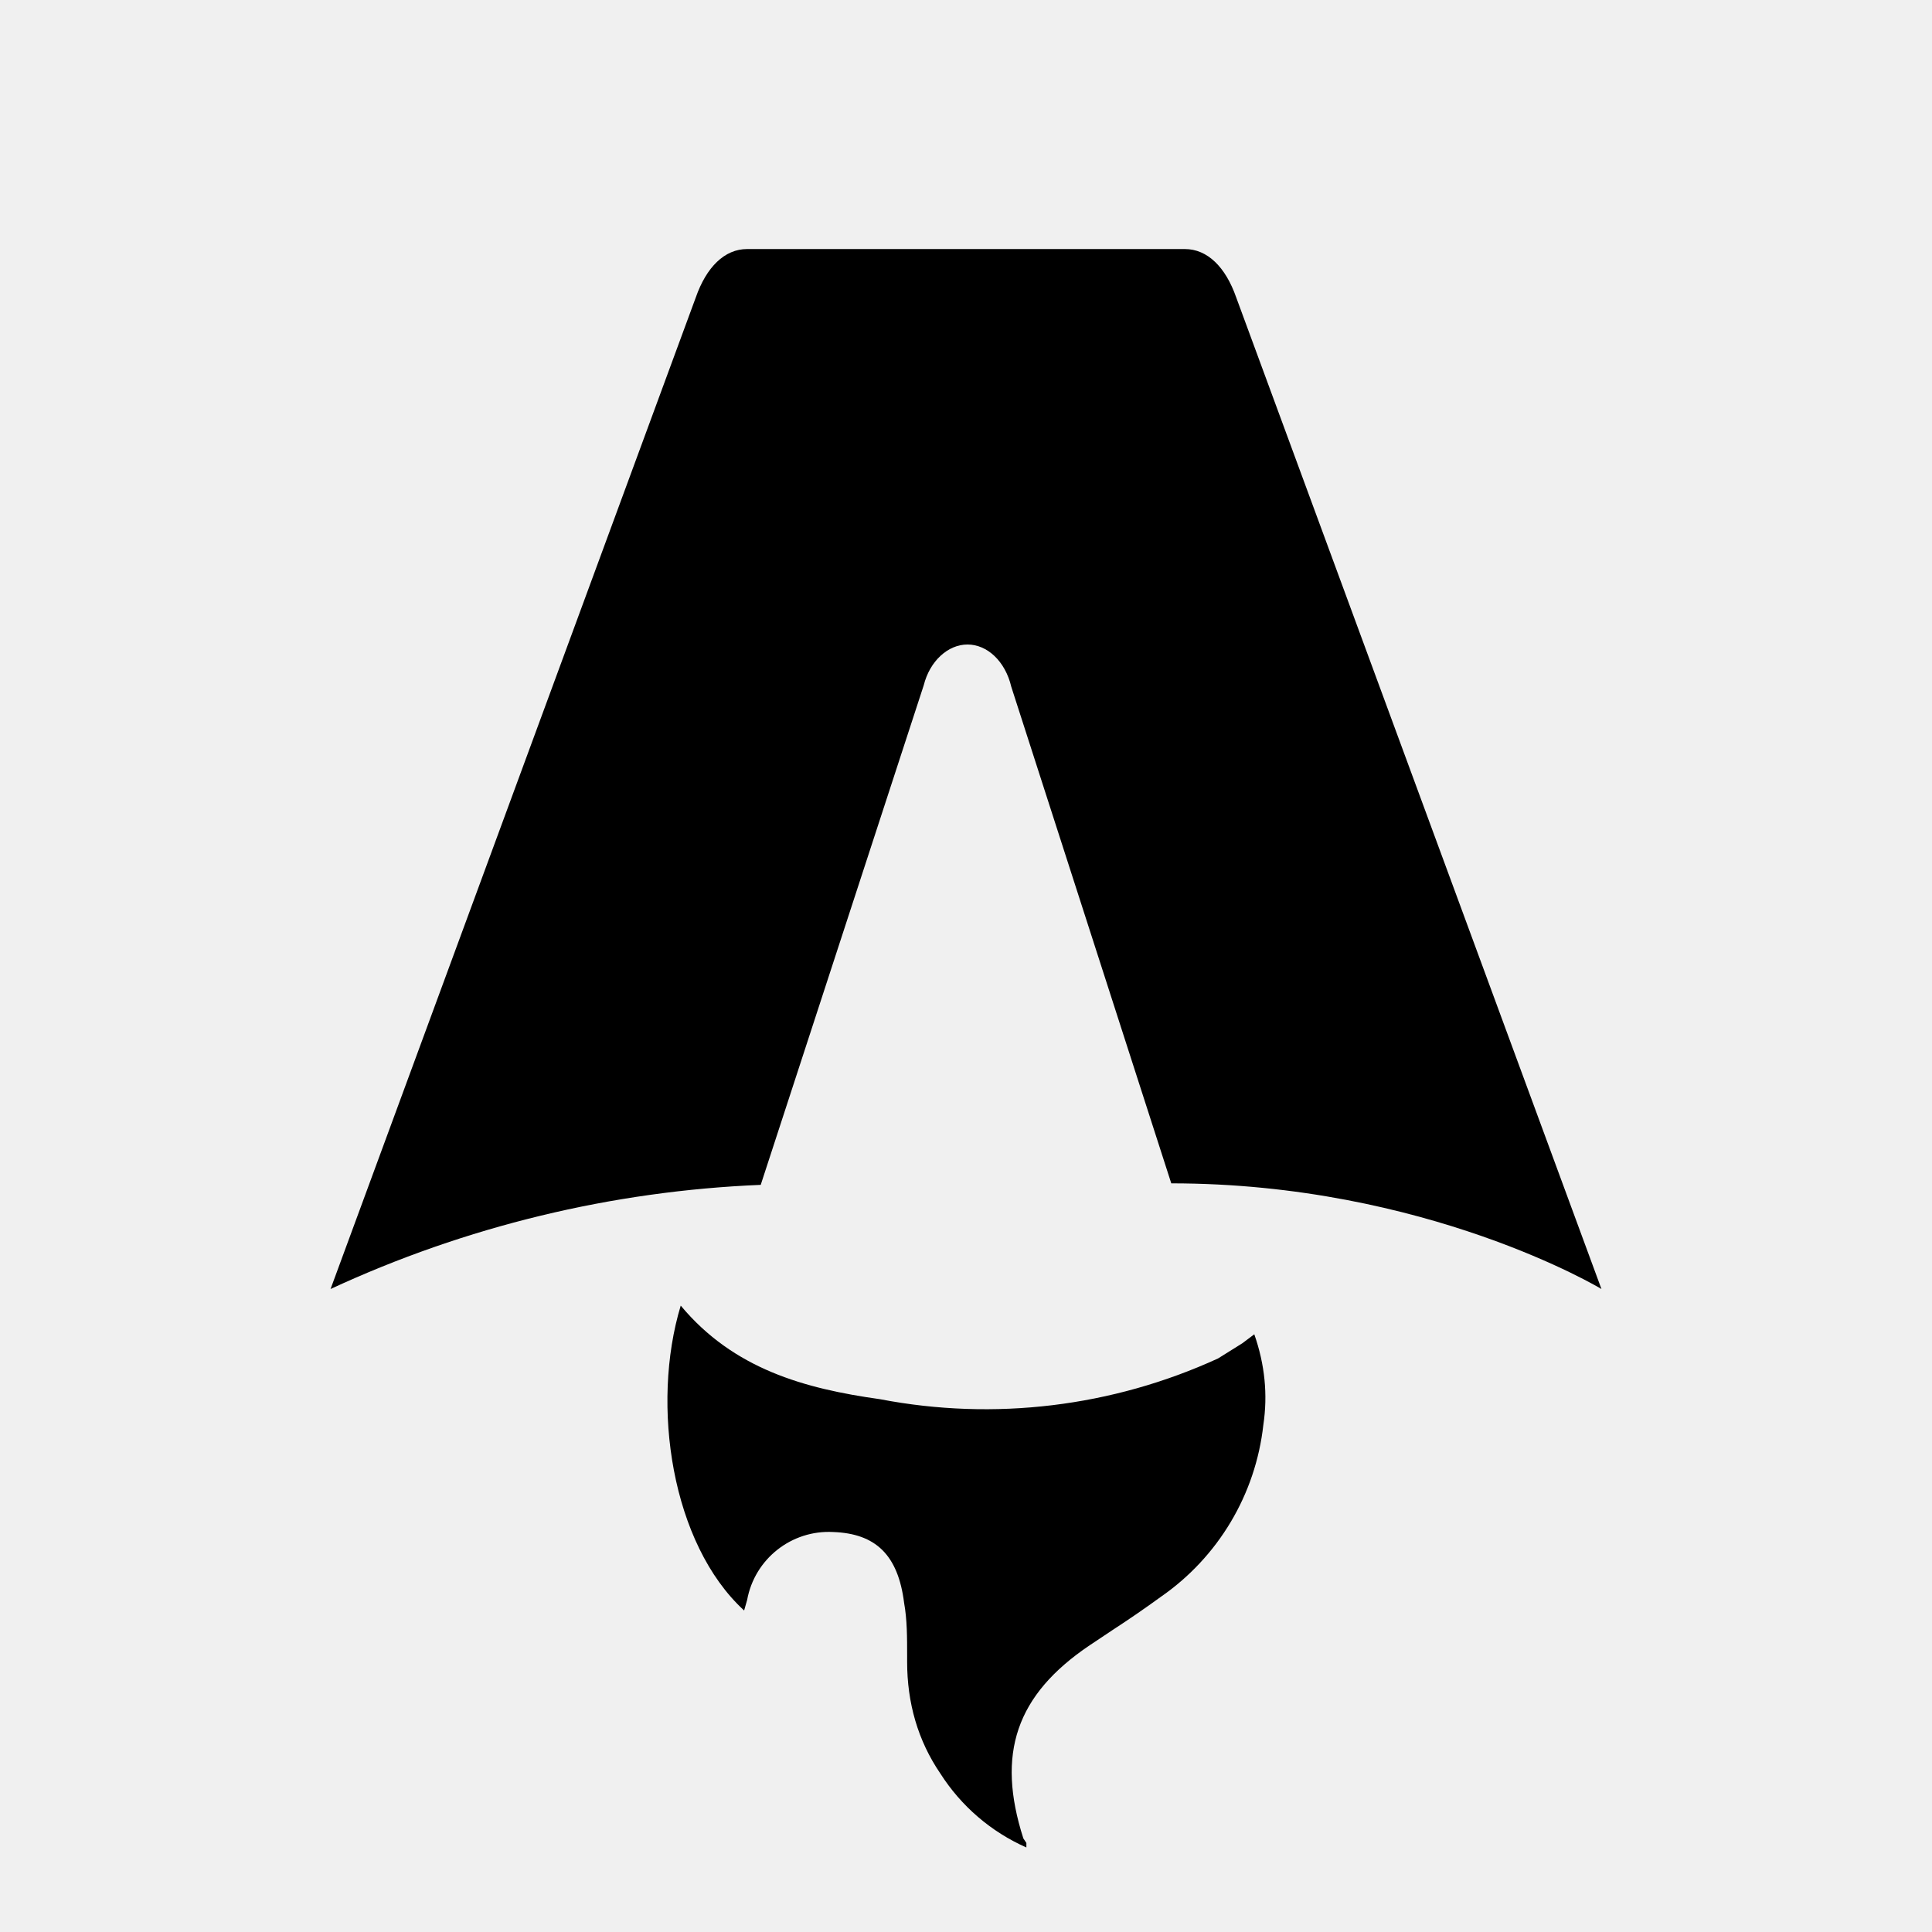
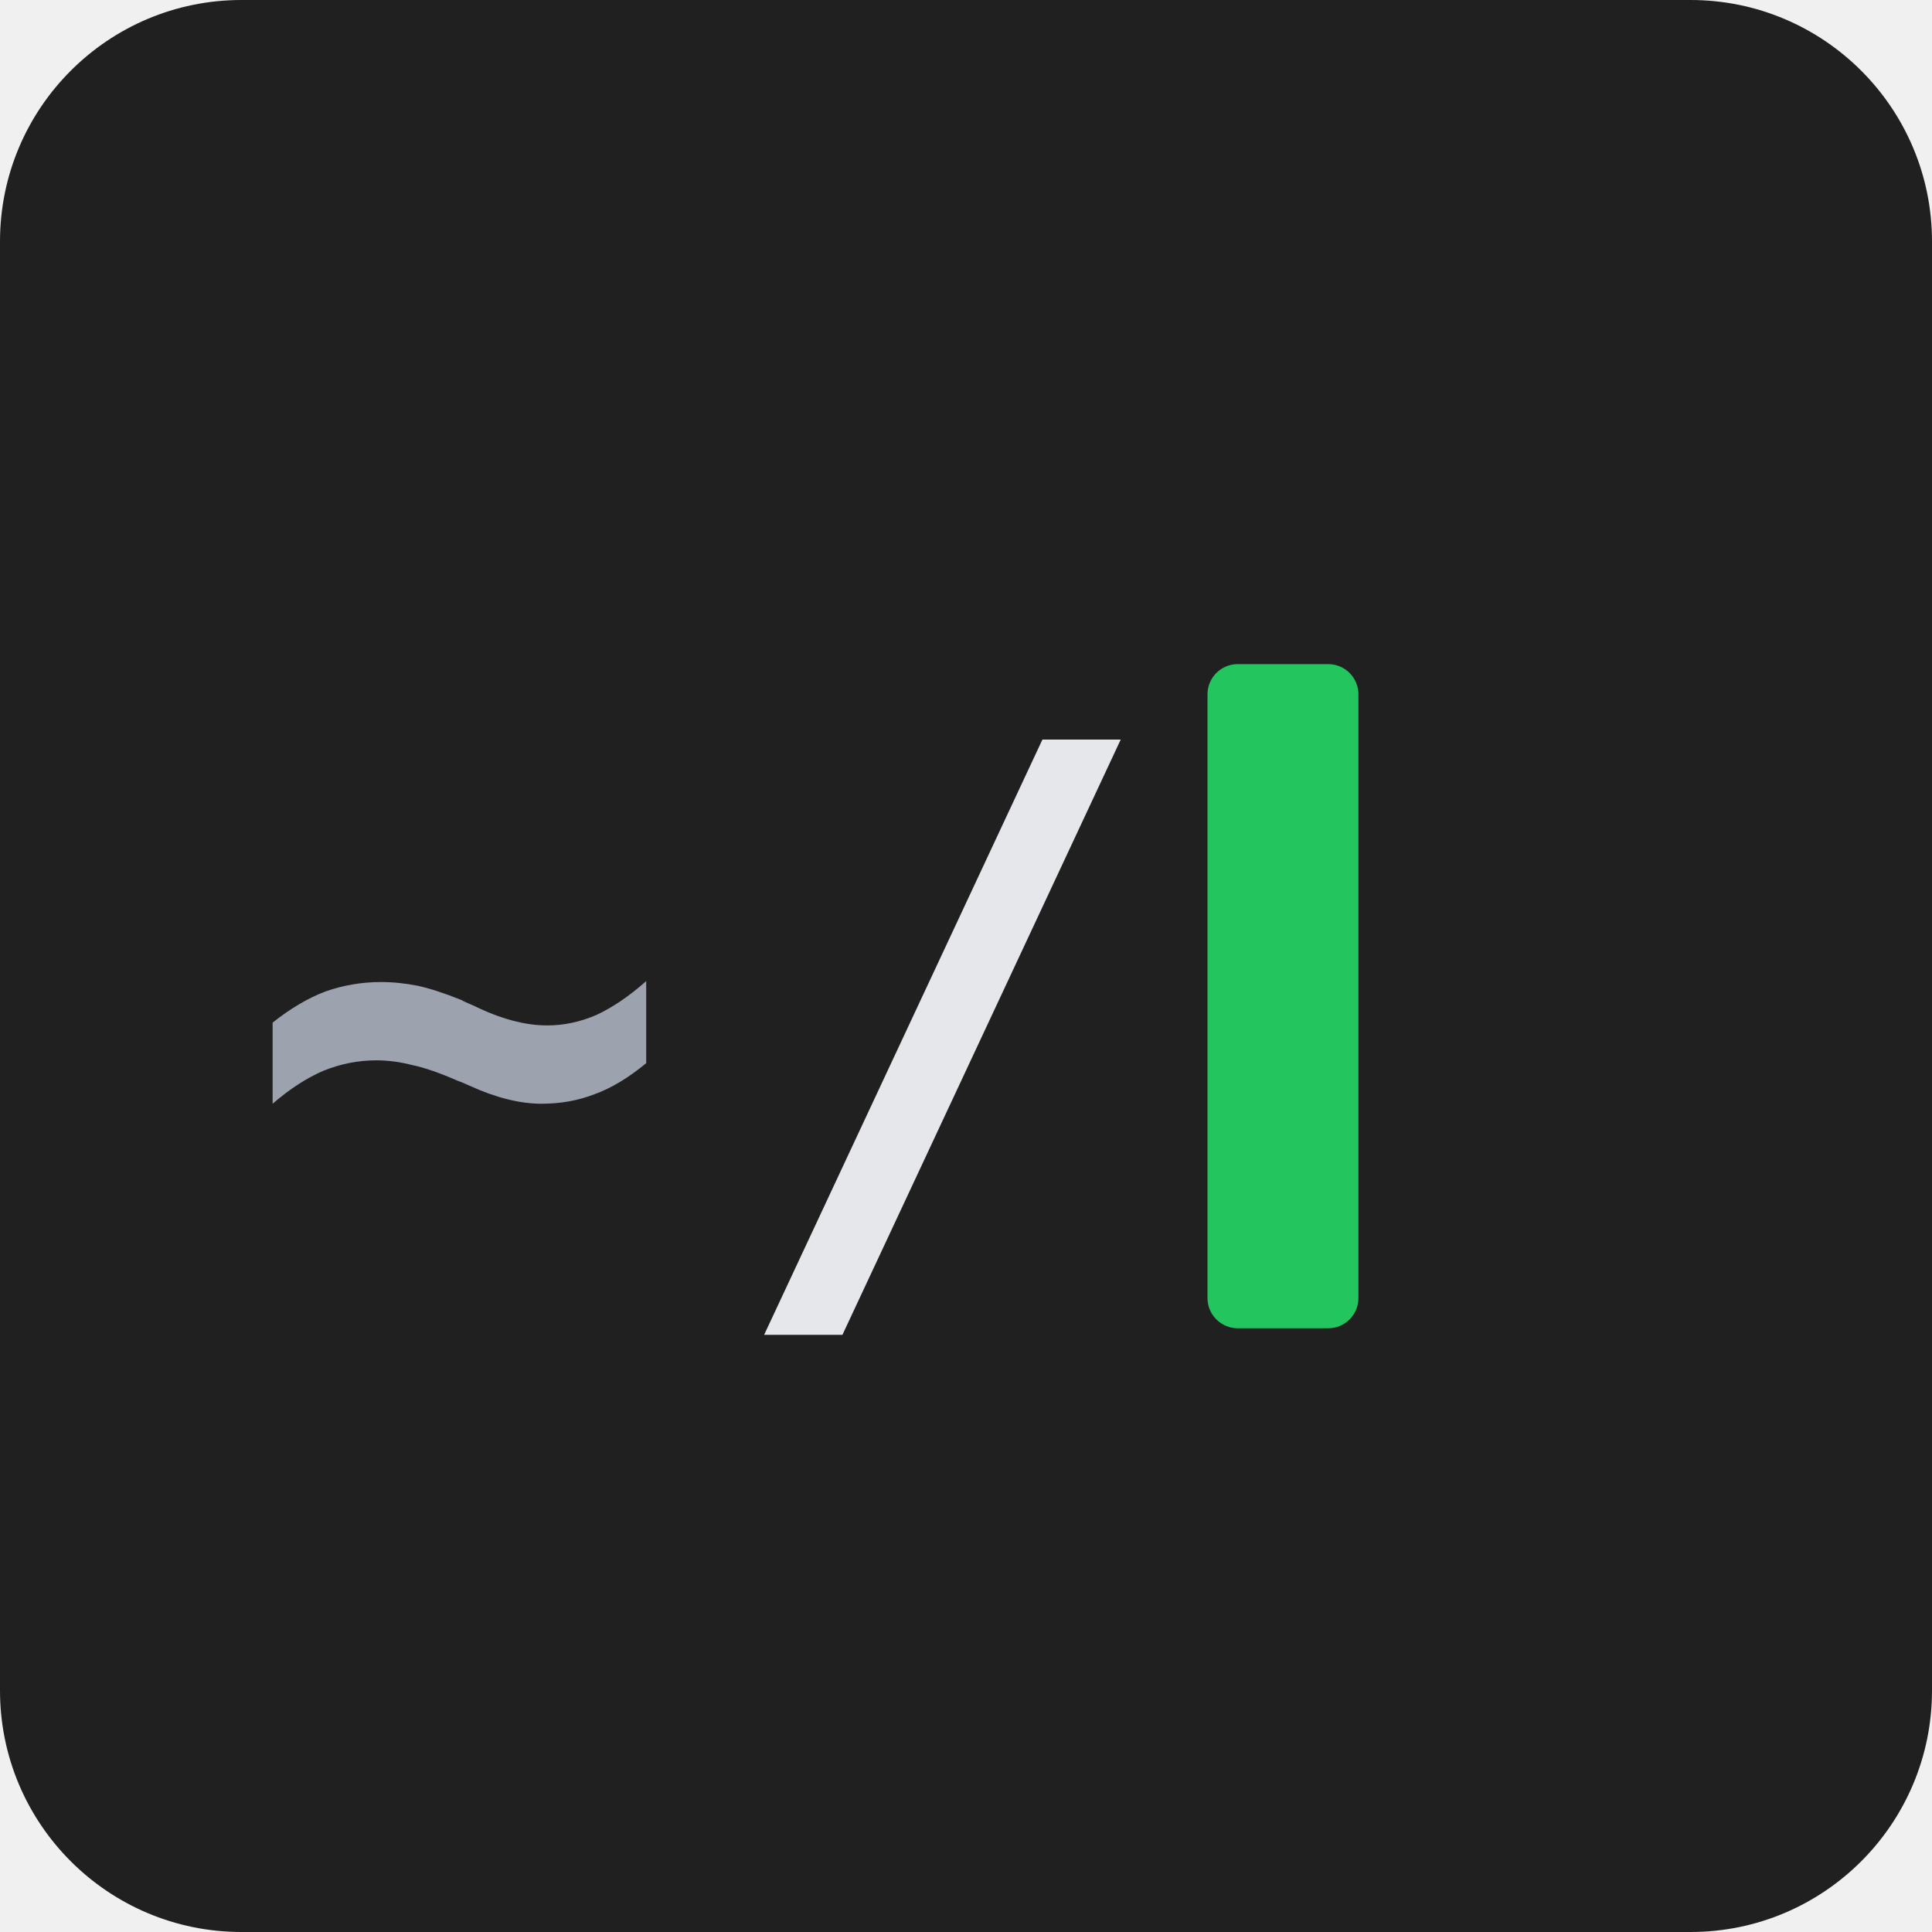
- <svg xmlns="http://www.w3.org/2000/svg" fill="none" viewBox="0 0 128 128">
-   <path d="M50.4 78.5a75.1 75.1 0 0 0-28.5 6.9l24.2-65.7c.7-2 1.9-3.2 3.4-3.2h29c1.5 0 2.7 1.2 3.4 3.2l24.2 65.7s-11.6-7-28.5-7L67 45.5c-.4-1.7-1.6-2.8-2.9-2.8-1.3 0-2.5 1.1-2.9 2.7L50.4 78.5Zm-1.1 28.2Zm-4.2-20.2c-2 6.6-.6 15.8 4.2 20.2a17.5 17.5 0 0 1 .2-.7 5.5 5.5 0 0 1 5.7-4.5c2.8.1 4.3 1.5 4.7 4.7.2 1.1.2 2.3.2 3.5v.4c0 2.7.7 5.2 2.2 7.4a13 13 0 0 0 5.7 4.9v-.3l-.2-.3c-1.8-5.6-.5-9.5 4.4-12.8l1.5-1a73 73 0 0 0 3.2-2.2 16 16 0 0 0 6.8-11.4c.3-2 .1-4-.6-6l-.8.6-1.6 1a37 37 0 0 1-22.4 2.7c-5-.7-9.7-2-13.2-6.2Z" />
-   <style>
-         path { fill: #000; }
-         @media (prefers-color-scheme: dark) {
-             path { fill: #FFF; }
-         }
-     </style>
+ <svg xmlns="http://www.w3.org/2000/svg" viewBox="0 0 32 32">
+   <rect width="32" height="32" rx="4" fill="#212020" />
+   <text x="4" y="21" font-family="ui-monospace, SFMono-Regular, monospace" font-size="12" font-weight="600" fill="#9ca3af">~</text>
+   <text x="12" y="21" font-family="ui-monospace, SFMono-Regular, monospace" font-size="12" font-weight="600" fill="#e5e7eb">/</text>
+   <rect x="20" y="11" width="2.5" height="11" rx="0.5" fill="#22c55e">
+     <animate attributeName="opacity" values="1;0;1" dur="1s" repeatCount="indefinite" />
+   </rect>
</svg>
